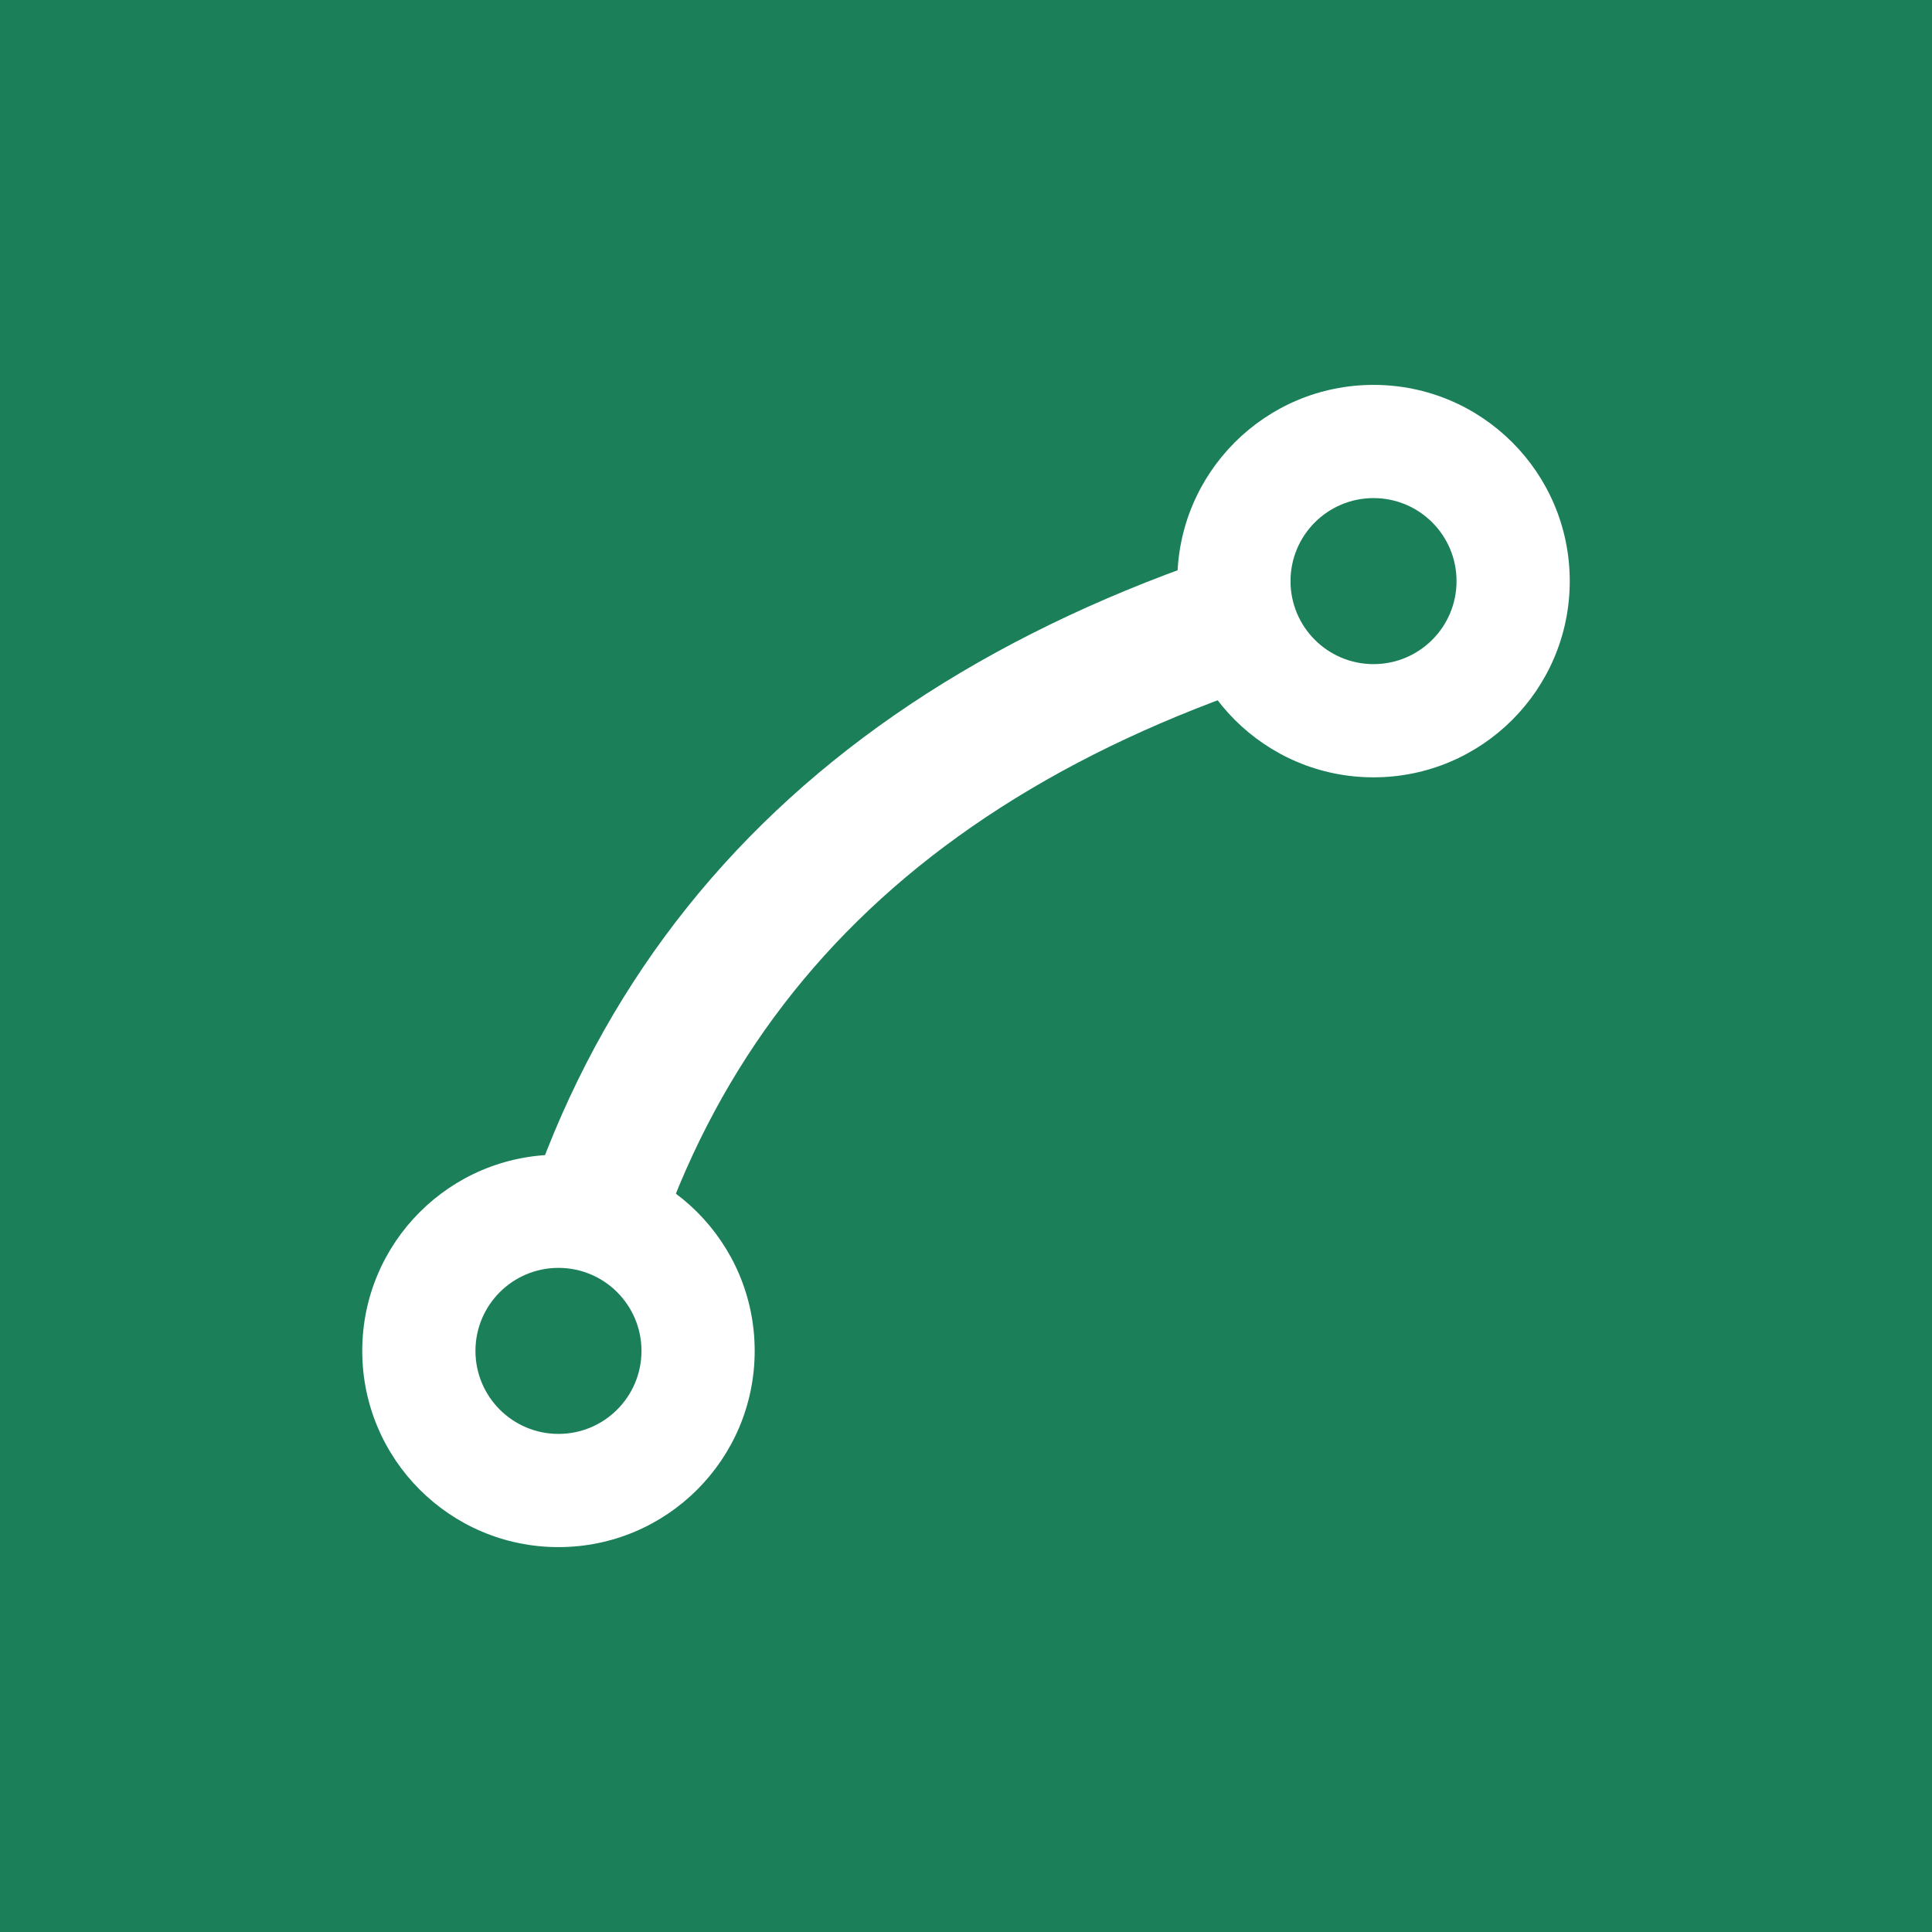
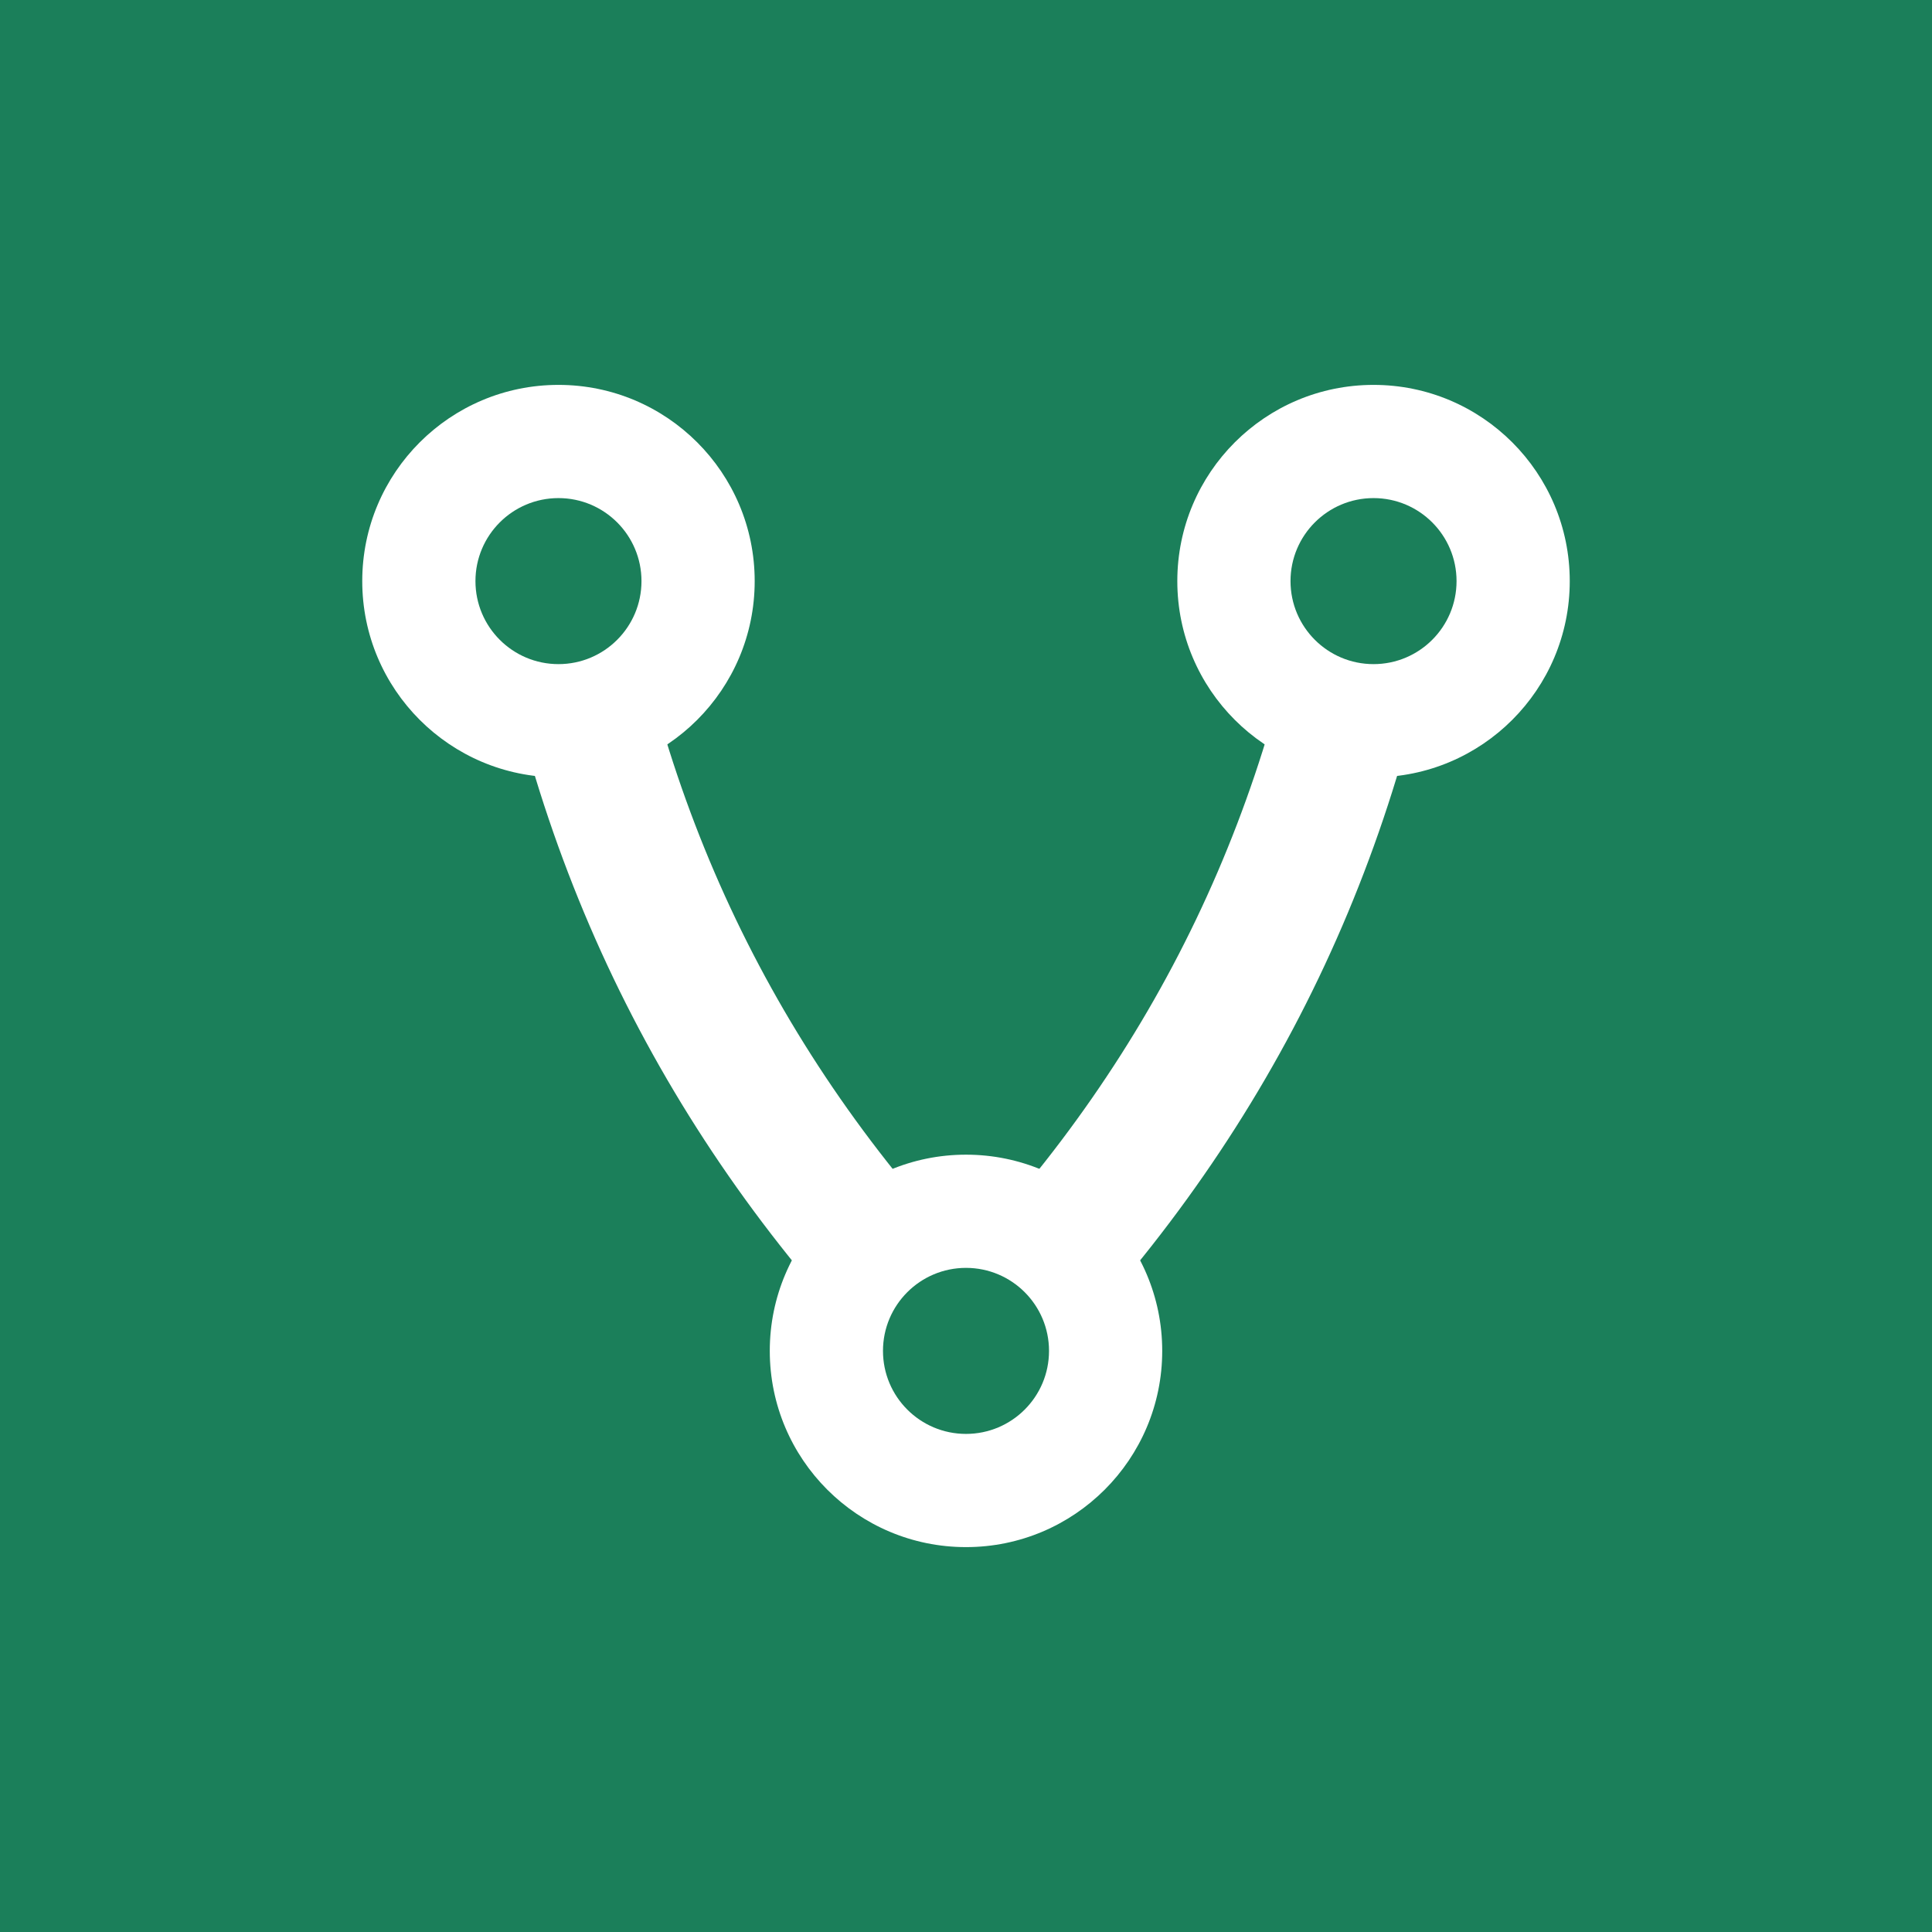
<svg xmlns="http://www.w3.org/2000/svg" width="1024" height="1024" viewBox="0 0 1024 1024">
  <rect x="0" y="0" width="1024" height="1024" fill="#1B7F5A" />
  <g fill="none" stroke="#FFFFFF" stroke-width="72" stroke-linecap="round" stroke-linejoin="round">
-     <path d="M296 716 Q 360 400 728 308" />
+     <path d="M296 308 Q 337 545 512 716 Q 687 545 728 308" />
  </g>
  <g>
-     <circle cx="296" cy="716" r="104" fill="#FFFFFF" />
-     <circle cx="296" cy="716" r="44" fill="#1B7F5A" />
+     <circle cx="296" cy="308" r="104" fill="#FFFFFF" />
+     <circle cx="296" cy="308" r="44" fill="#1B7F5A" />
    <circle cx="728" cy="308" r="104" fill="#FFFFFF" />
    <circle cx="728" cy="308" r="44" fill="#1B7F5A" />
+     <circle cx="512" cy="716" r="104" fill="#FFFFFF" />
+     <circle cx="512" cy="716" r="44" fill="#1B7F5A" />
  </g>
</svg>
